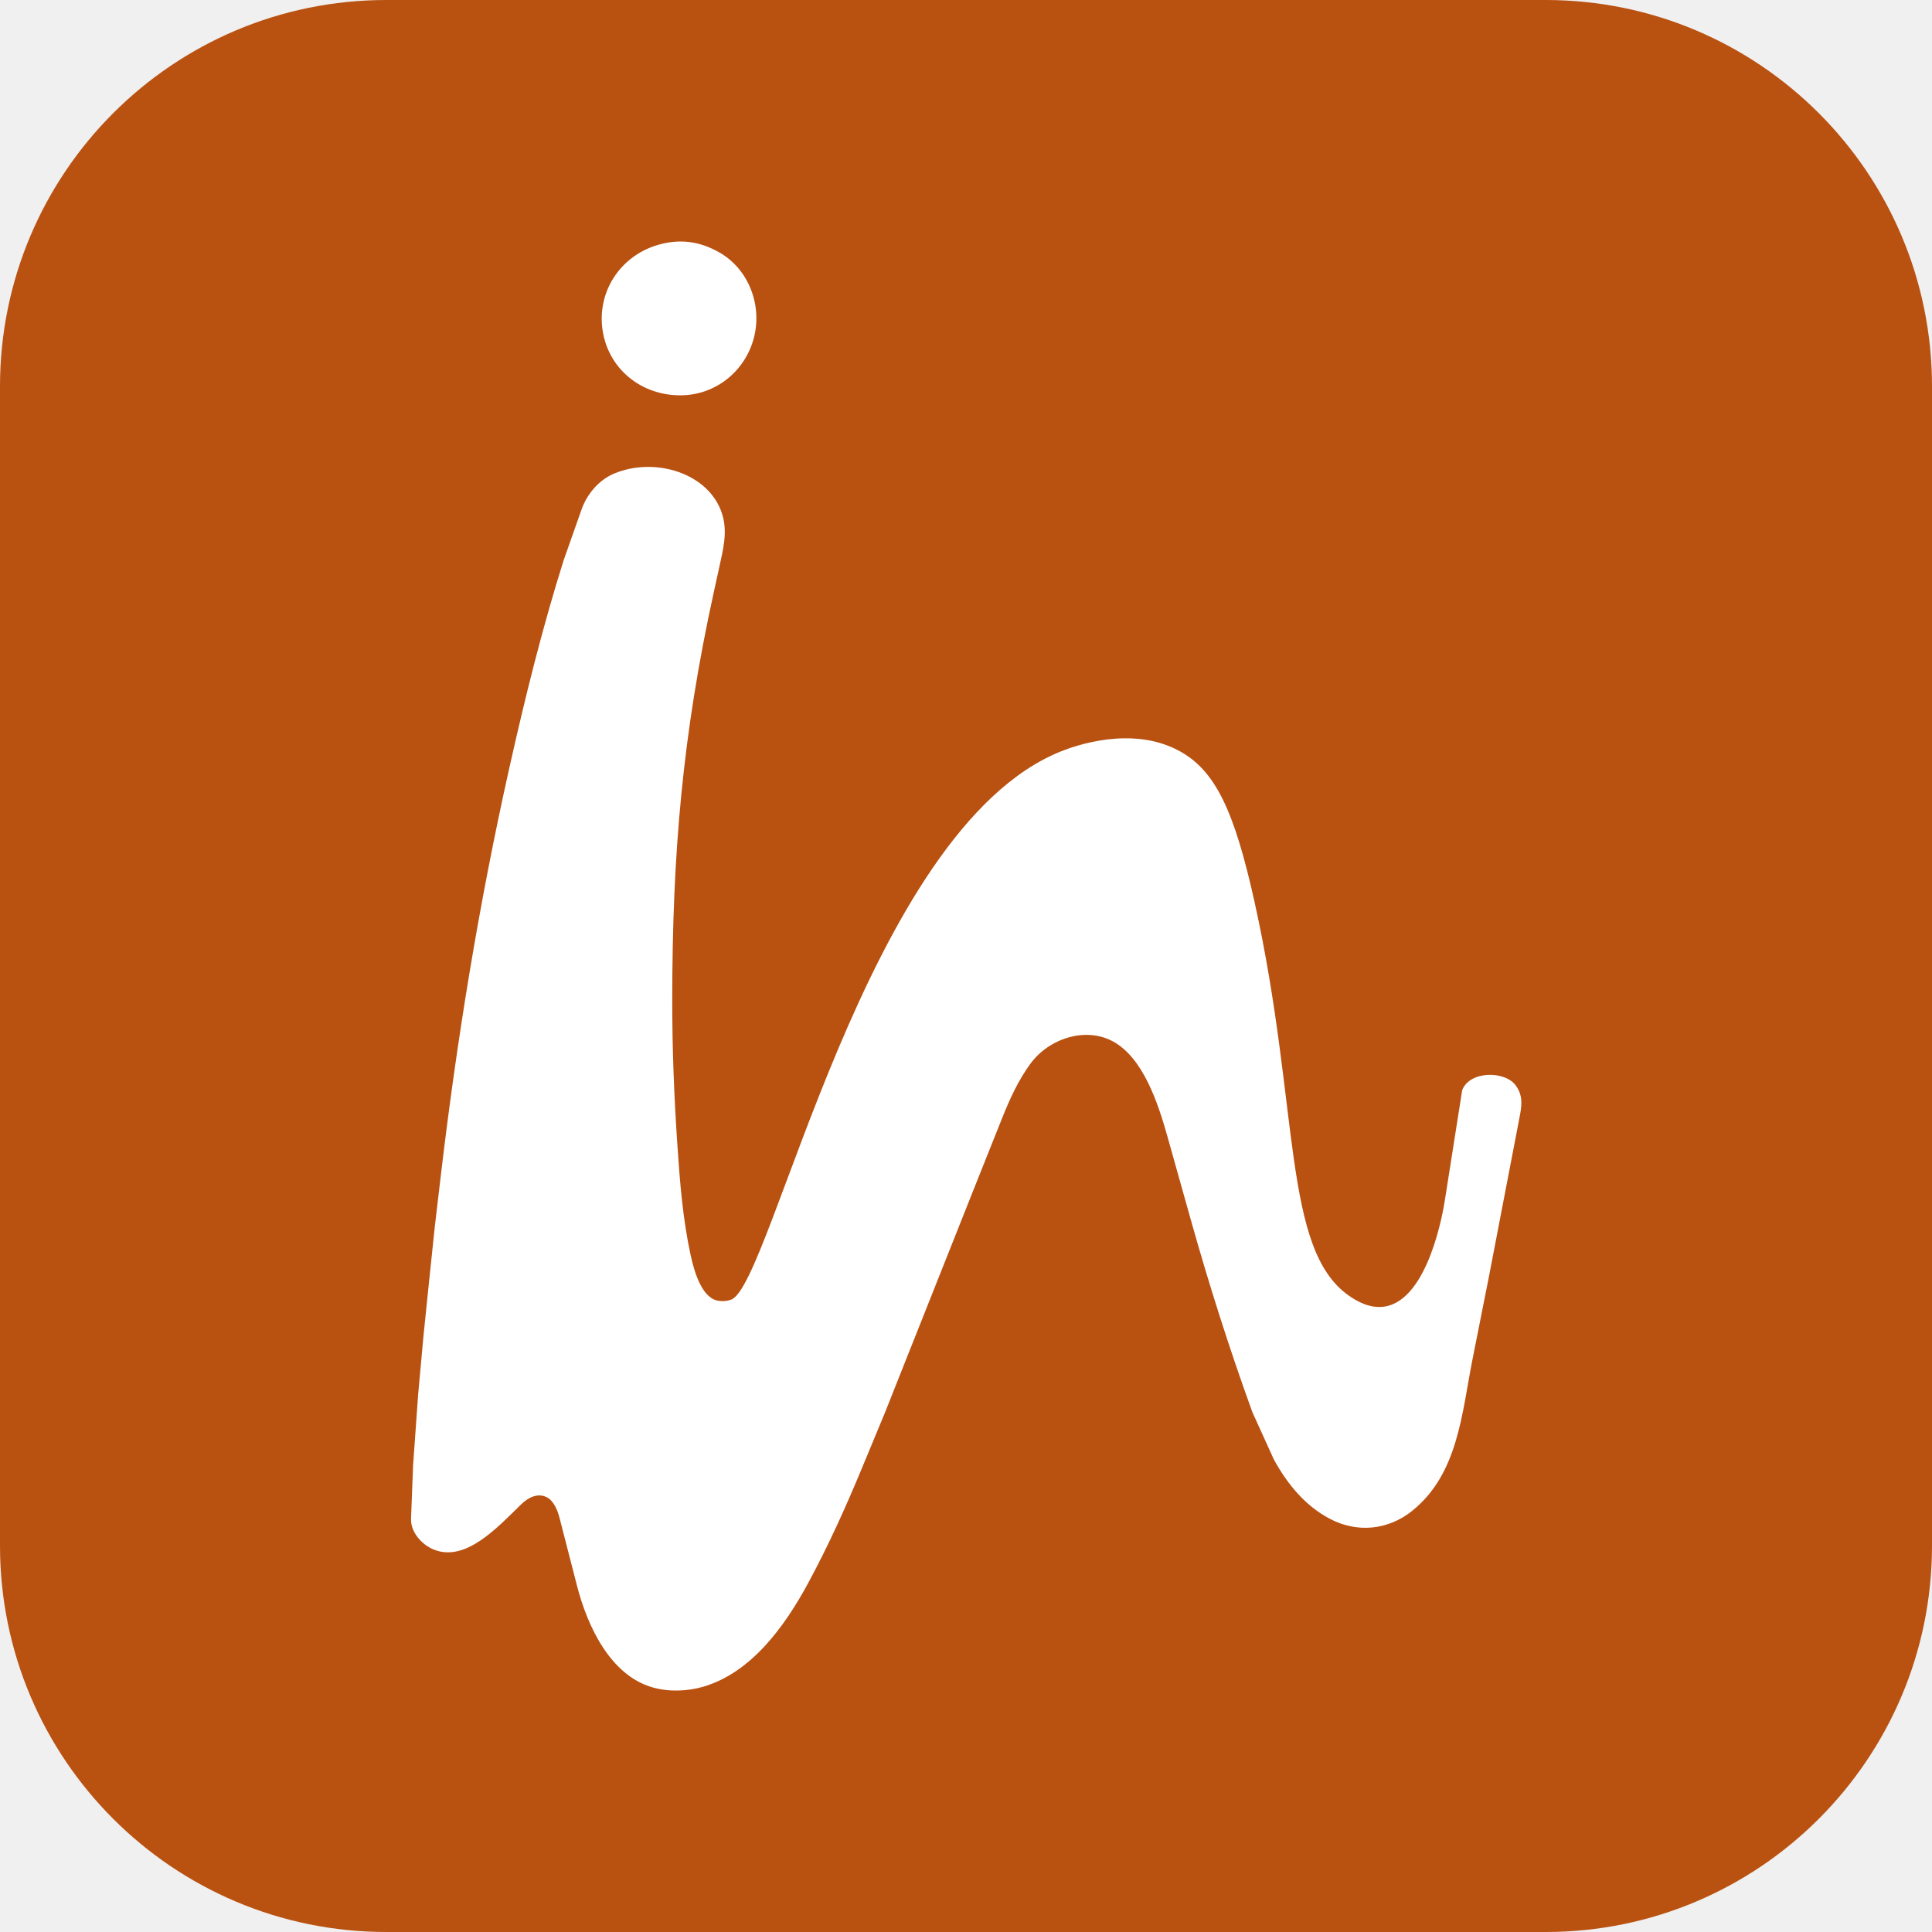
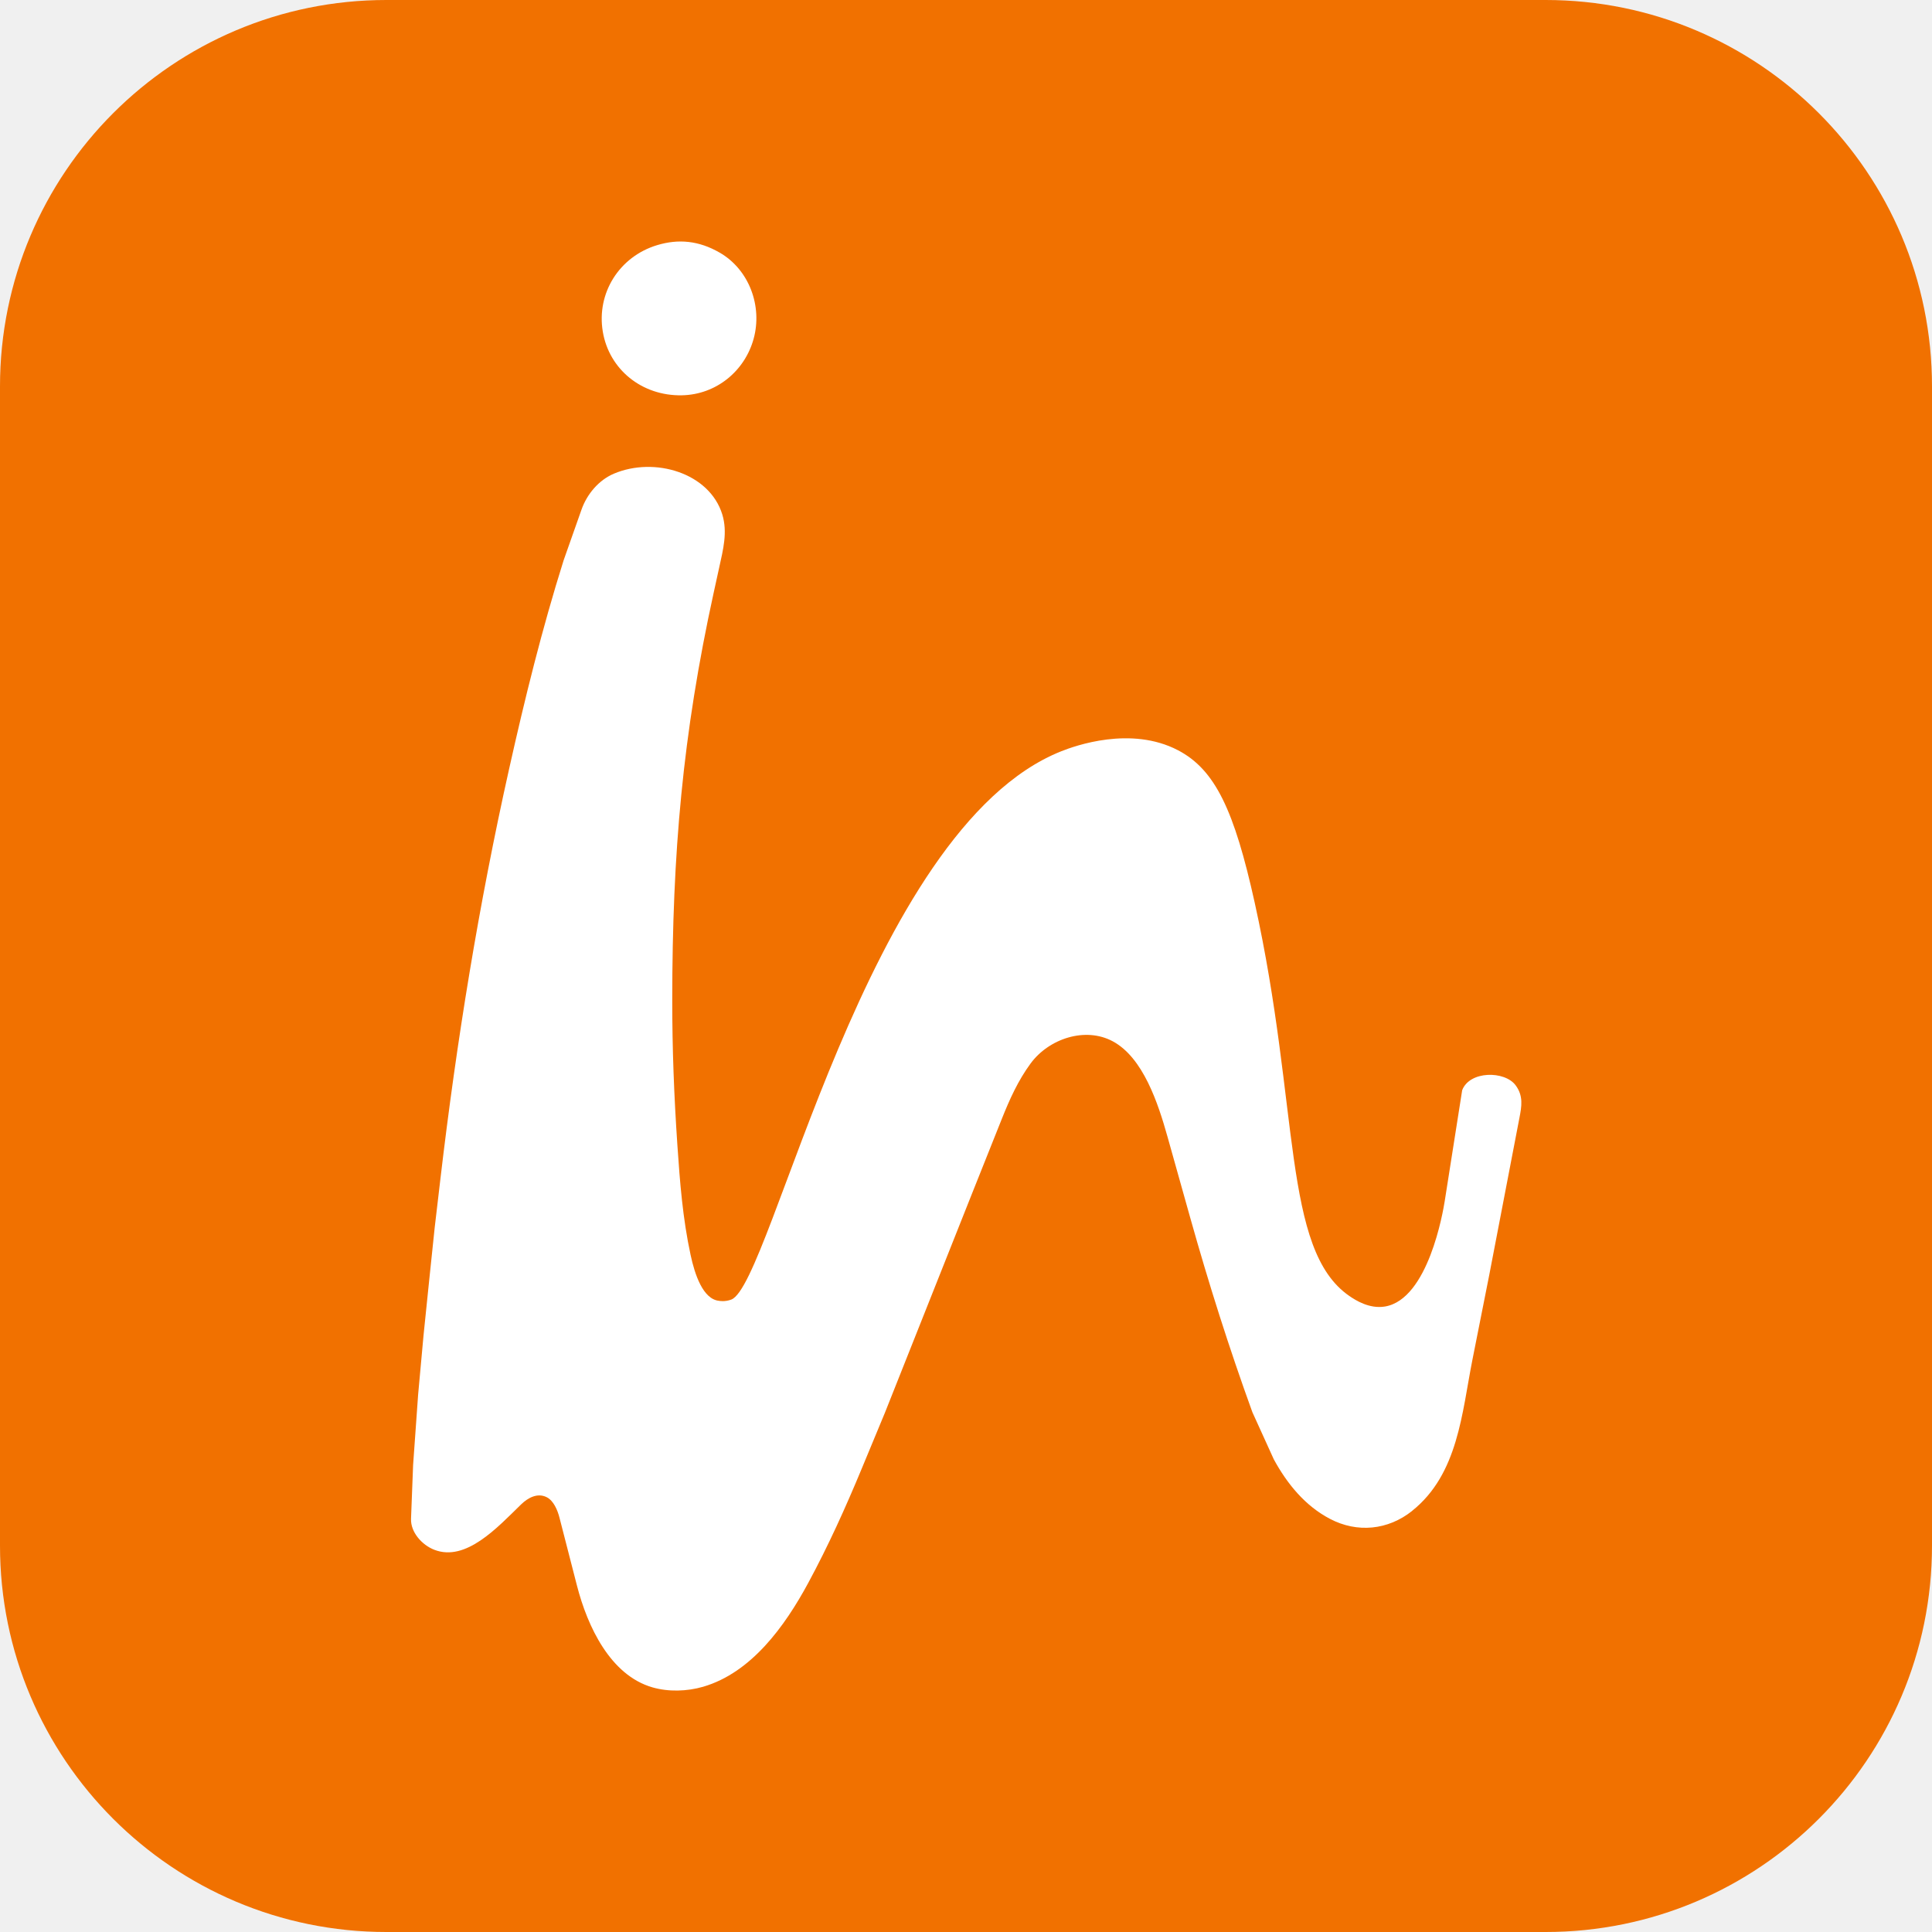
<svg xmlns="http://www.w3.org/2000/svg" viewBox="0 0 1000 1000">
-   <rect width="1000" height="1000" rx="200" ry="200" fill="#B95111" />
+   <rect width="1000" height="1000" rx="200" ry="200" fill="#F17100" />
  <g transform="translate(212.75 125) scale(0.7106)" fill="#ffffff">
    <path d="M729.24,924.6c-17.66,14.1-40.1,16.23-59.94,5.8-18.05-9.49-31.11-25.42-40.85-43.31l-15.59-34.3c-17.01-46.9-31.83-93.69-45.34-141.85l-16.48-58.75c-6.9-24.62-17.79-57.66-39.83-69.57-20.04-10.83-46.62-2.02-59.95,16.15-9.09,12.38-15.22,25.99-20.92,40.27l-21.45,53.76-63.75,160.41-16.82,40.54c-11.89,28.66-24.32,56.17-39.05,83.44-17.01,31.48-41.37,65.27-76.49,75.52-11.73,3.42-25.29,3.83-37.04.42-30.53-8.87-47.17-44.14-54.87-74.05l-12.78-49.66c-1.4-5.45-4.26-12.19-9.17-14.72-6.83-3.52-13.86.44-18.77,5.22-17.3,16.85-40.18,41.94-63.19,33.03-8.97-3.47-17.34-12.79-16.96-22.6l1.51-39.12,3.66-51.32,3.94-43.19,4.03-39.24,4.1-39.26,4.13-35.18c11.82-100.68,27.99-200.17,50.15-299.23,11.5-51.41,23.89-101.6,39.65-151.66l13.02-36.9c3.98-11.28,12.55-21.46,23.55-26.13,29.57-12.54,69.66-.65,78.98,29.71,3.97,12.93.57,25.78-2.26,38.67l-3.98,18.15c-22.75,103.82-30.15,190.03-30.21,296.68-.02,35.91,1.31,70.01,3.73,105.74,1.85,27.35,3.91,53.58,9.63,80.12,3.02,14.02,8.94,32.28,20.8,33.43,0,0,4.11.87,8.85-.93,29.65-11.25,97.96-342.71,240.32-399.37,9.97-3.97,50.69-18.68,85.02-.77,27.22,14.2,41.08,44.04,55.91,111.06,33.09,149.46,19.91,252.71,68.94,286.47,4.37,3.01,14.55,9.62,26.04,7.66,31.42-5.37,42.2-69.06,43.4-76.6,4.25-26.98,8.49-53.96,12.74-80.94,5.41-14.23,30.9-14.3,38.88-3.65,5.83,7.79,4.44,15.42,2.81,23.87l-22,114.5-12.22,61.57c-7.67,38.65-10.34,83.29-43.92,110.09Z" />
    <path d="M224.71,8.04c21.76,12.51,31.31,39.23,24.85,62.79s-27.28,40.74-52.34,41.2c-29.14.53-52.95-18.88-57.54-46.37-4.7-28.12,12.04-54.64,39.49-62.98,15.59-4.73,30.41-3.33,45.54,5.37Z" />
  </g>
</svg>
